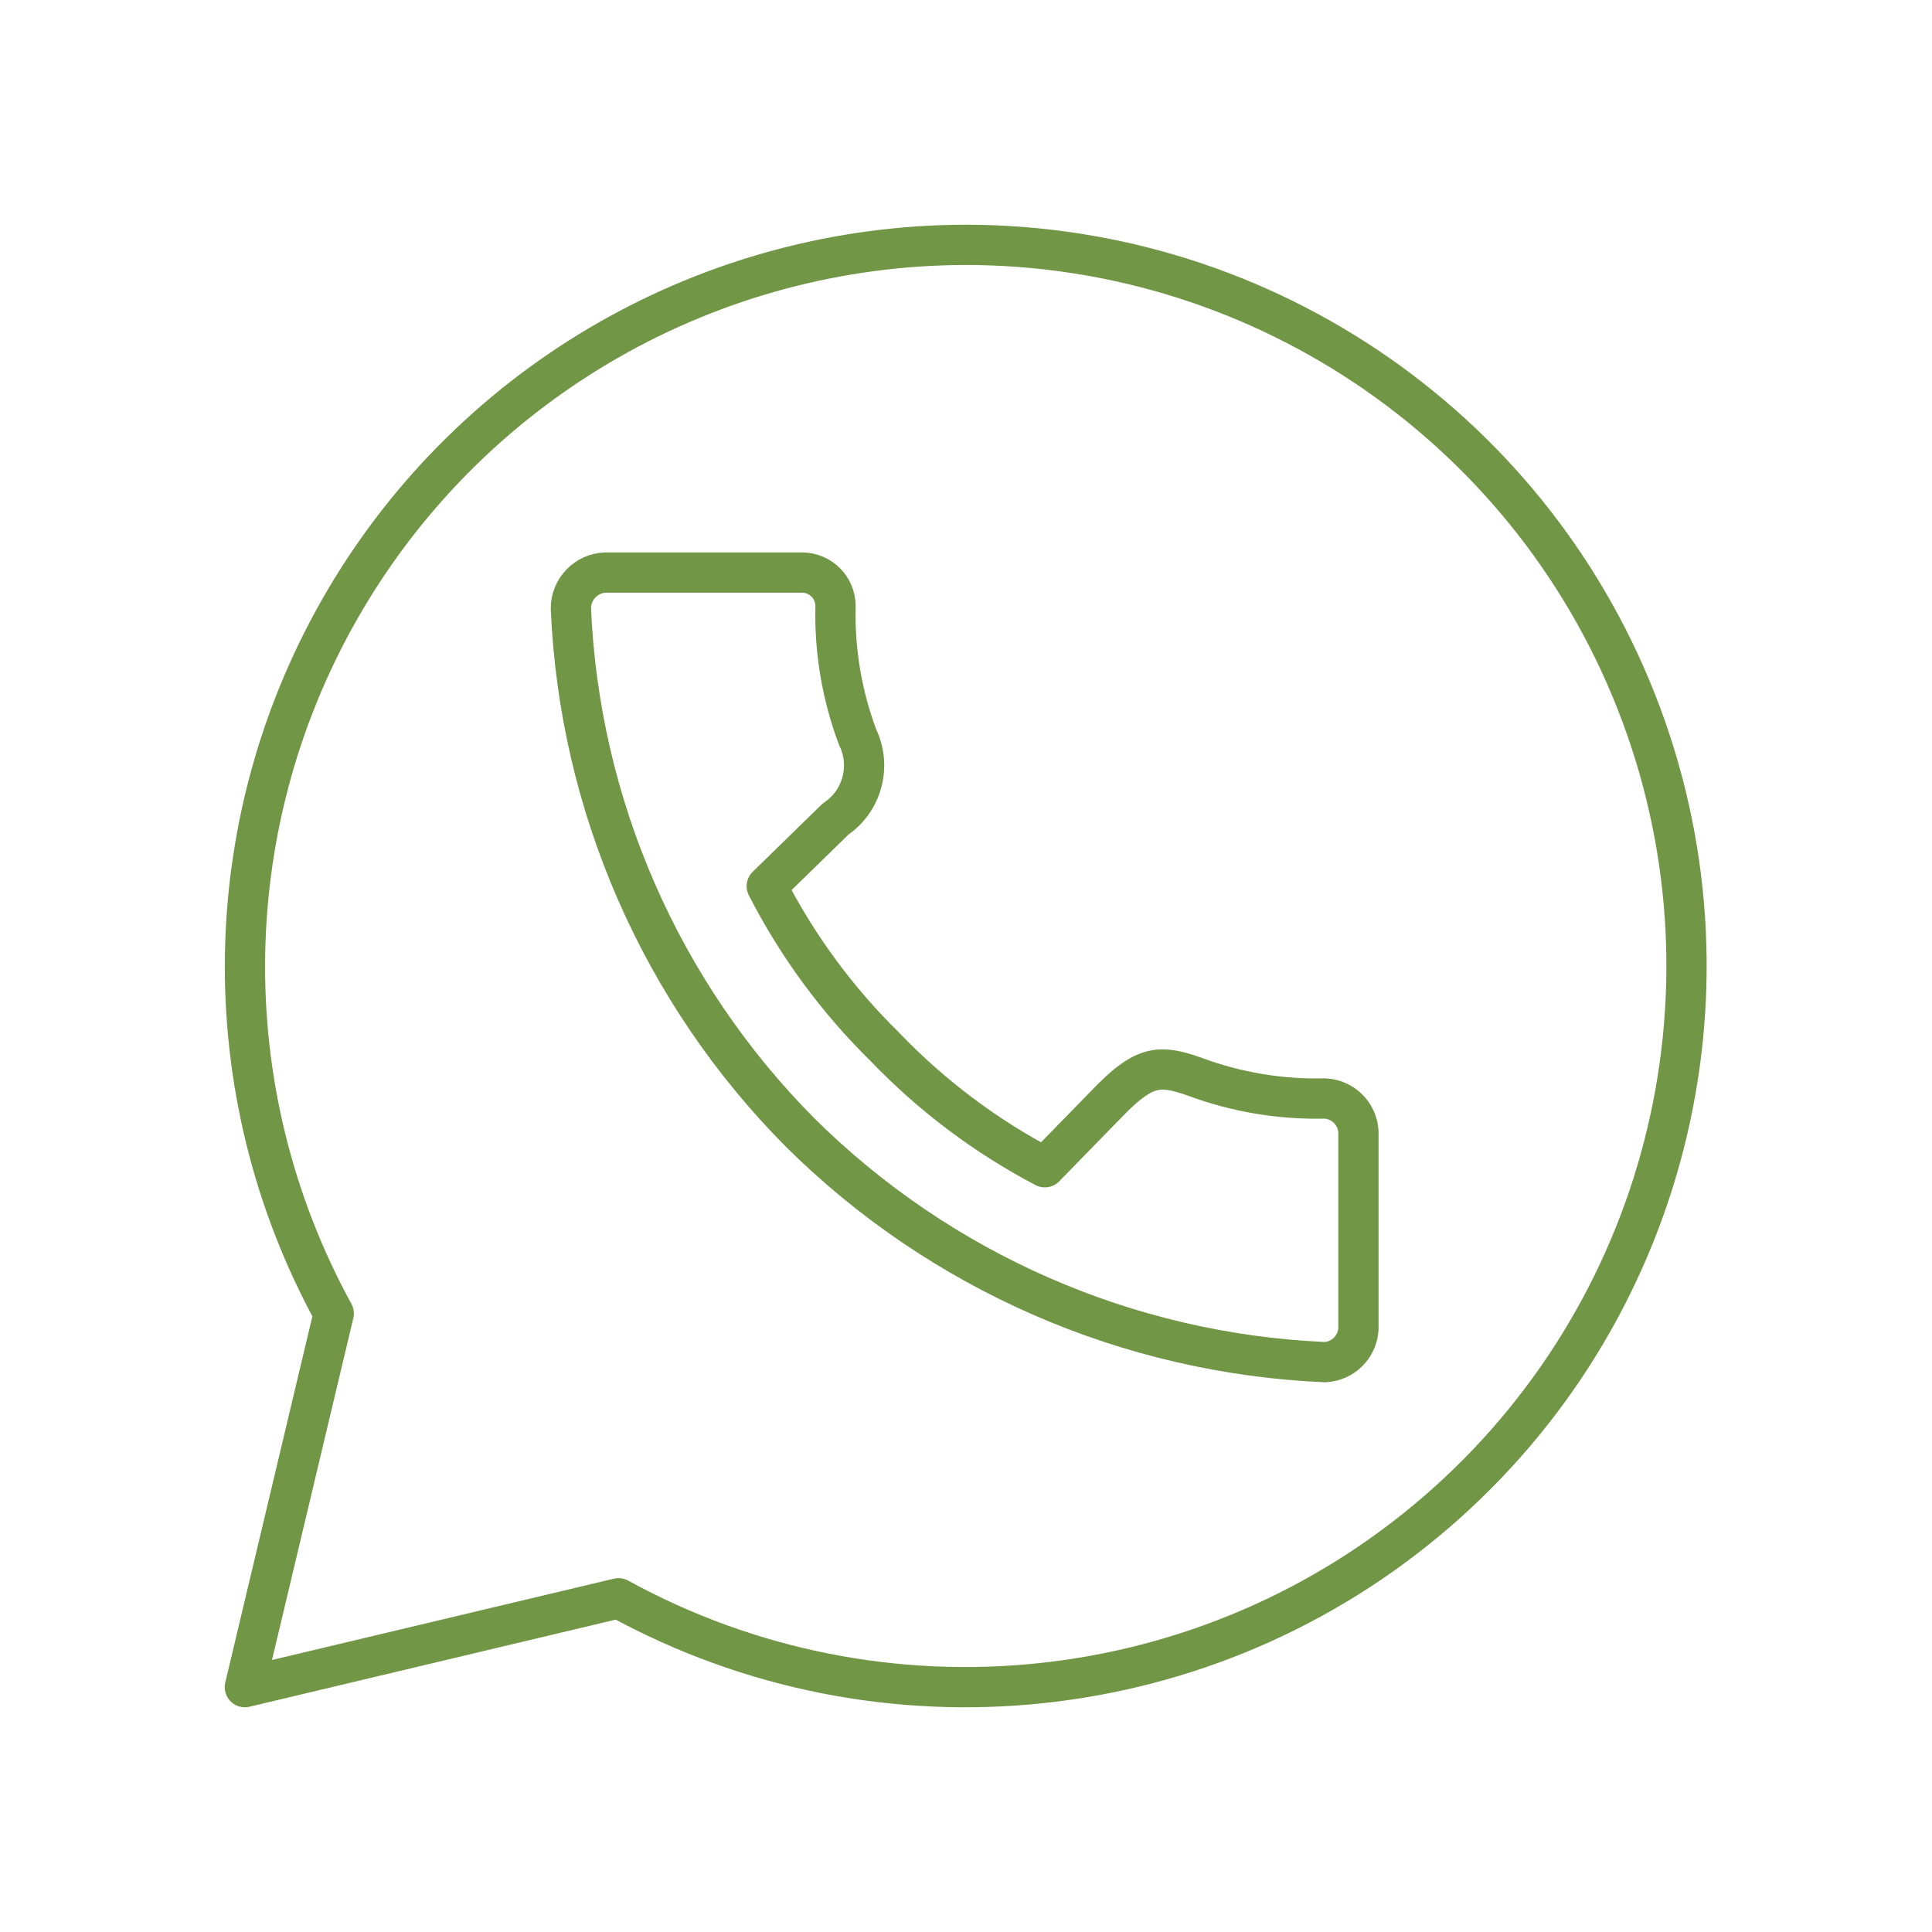
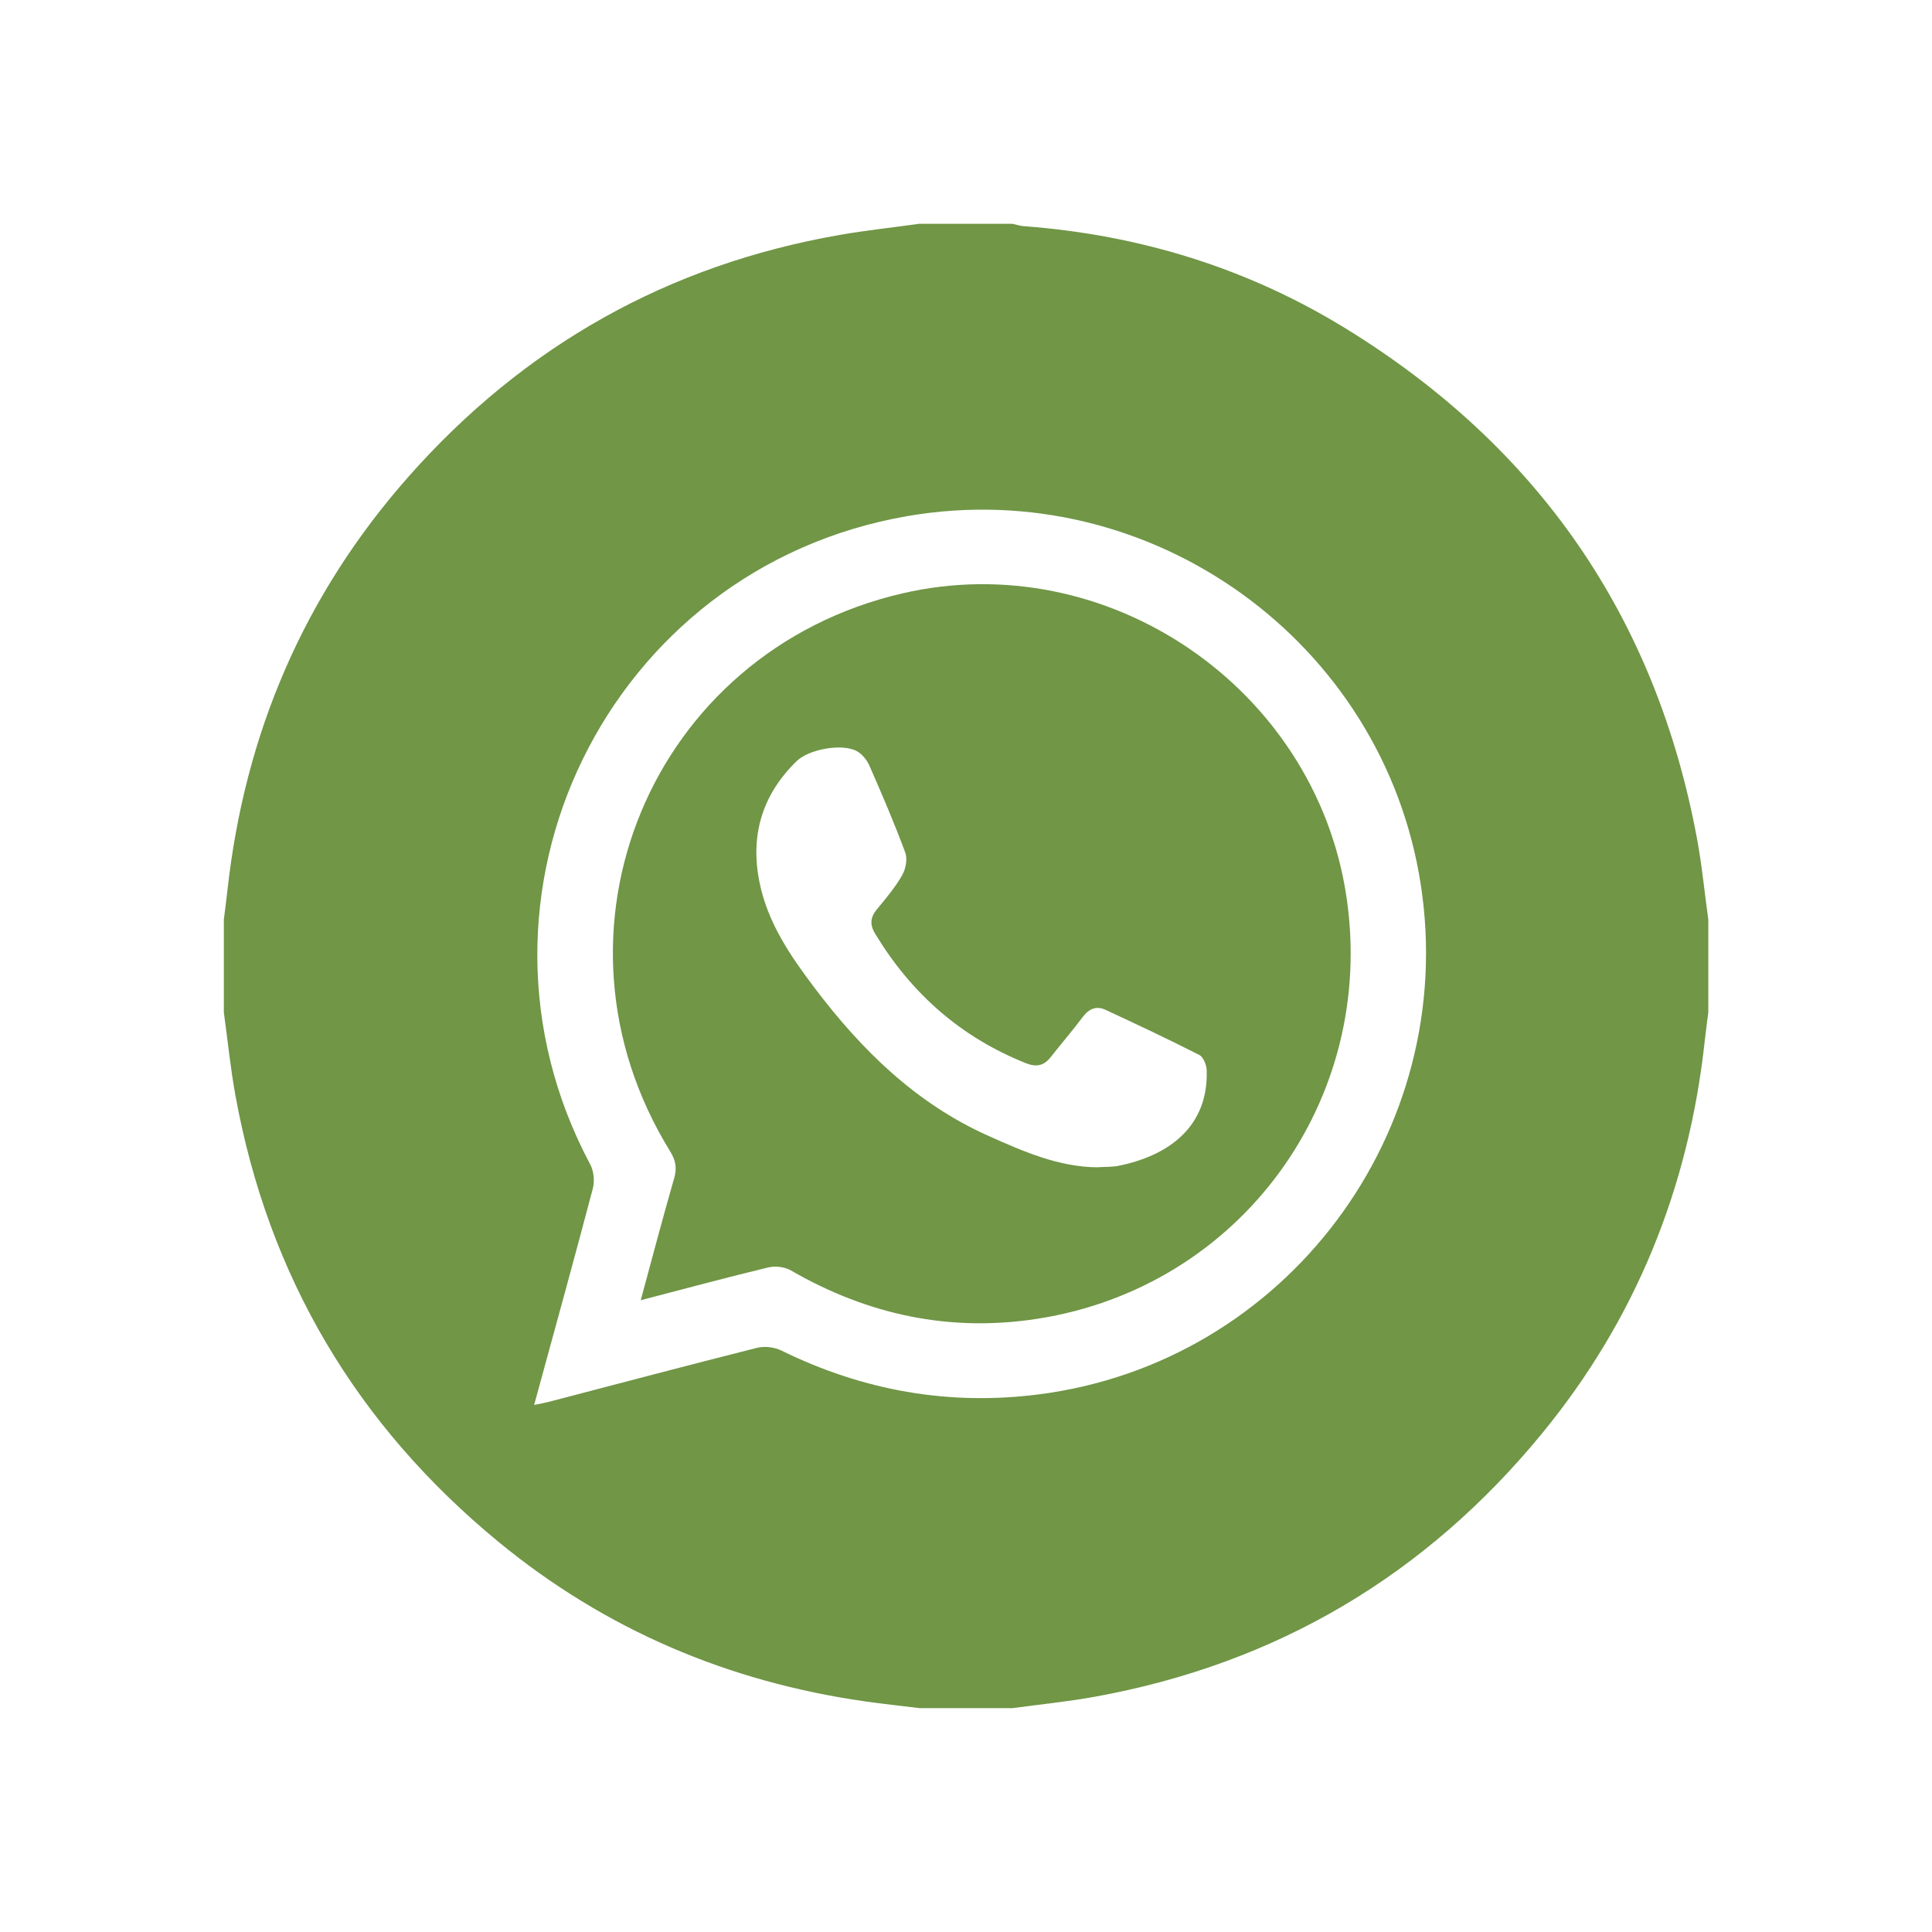
- <svg xmlns="http://www.w3.org/2000/svg" width="800px" height="800px" viewBox="-4.8 -4.8 57.60 57.60" id="Layer_2" data-name="Layer 2" fill="#709646" stroke="#709646" stroke-width="1.2">
-   <g id="SVGRepo_bgCarrier" stroke-width="0" />
-   <g id="SVGRepo_tracerCarrier" stroke-linecap="round" stroke-linejoin="round" />
-   <g id="SVGRepo_iconCarrier">
-     <defs>
-       <style>.cls-1{fill:none;stroke:#709646;stroke-linecap:round;stroke-linejoin:round;}</style>
-     </defs>
-     <path class="cls-1" d="M24,2.5A21.52,21.52,0,0,0,5.15,34.36L2.5,45.5l11.14-2.65A21.5,21.5,0,1,0,24,2.5ZM13.25,12.27h5.86a1,1,0,0,1,1,1,10.4,10.4,0,0,0,.66,3.91,1.93,1.93,0,0,1-.66,2.44l-2.05,2a18.6,18.6,0,0,0,3.52,4.79A18.6,18.6,0,0,0,26.35,30l2-2.05c1-1,1.46-1,2.44-.66a10.4,10.4,0,0,0,3.91.66,1.05,1.05,0,0,1,1,1v5.86a1.05,1.05,0,0,1-1,1,23.68,23.68,0,0,1-15.64-6.84,23.6,23.6,0,0,1-6.84-15.64A1.07,1.07,0,0,1,13.25,12.27Z" />
-   </g>
+ <svg xmlns="http://www.w3.org/2000/svg" id="Capa_1" viewBox="0 0 384.51 384.51">
+   <defs>
+     <style>.cls-1{fill:#709646;stroke-width:0px;}</style>
+   </defs>
+   <path class="cls-1" d="m183.05,44.54c6.15,0,12.31,0,18.46,0,.74.16,1.47.42,2.22.47,23,1.72,44.53,8.32,64.15,20.4,38.13,23.47,61.62,57.24,69.84,101.39,1,5.36,1.52,10.81,2.27,16.22v18.46c-.24,1.89-.5,3.78-.71,5.68-3.16,29.22-13.75,55.43-32.4,78.15-23.19,28.26-52.85,45.81-88.89,52.36-5.46.99-10.99,1.54-16.49,2.29h-18.46c-3.61-.44-7.22-.83-10.82-1.34-27.25-3.88-51.73-14.26-73-31.75-28.24-23.22-45.82-52.84-52.37-88.88-.99-5.46-1.54-11-2.3-16.51,0-6.15,0-12.31,0-18.46.23-1.89.49-3.78.7-5.68,3.42-31.29,15.25-58.96,36.12-82.55,22.95-25.94,51.54-42.07,85.73-48.03,5.28-.92,10.62-1.49,15.93-2.23Zm-76.73,235.07c1.23-.25,2.05-.39,2.86-.6,13.84-3.61,27.65-7.28,41.52-10.77,1.49-.37,3.45-.12,4.84.56,16.23,7.97,33.3,11.01,51.22,8.71,49.17-6.3,83.54-52.2,76.02-101.36-7.42-48.48-53.73-81.77-102.16-73.44-59.66,10.27-91.62,75.67-63.14,129.06.71,1.33.89,3.33.5,4.8-3.74,14.19-7.66,28.34-11.67,43.02Z" />
+   <path class="cls-1" d="m127.52,258.77c2.29-8.42,4.37-16.37,6.65-24.26.59-2.05.31-3.58-.79-5.36-27-43.7-3.83-99.41,46.15-111.04,40.76-9.49,82.14,18.69,88.42,60.21,6.13,40.55-20.98,77.83-61.45,84.14-17.43,2.72-33.8-.77-49.08-9.61-1.22-.71-3.1-.94-4.49-.61-8.3,2-16.54,4.22-25.41,6.53Zm90.97-26.47c1.45-.09,2.82-.02,4.13-.28,10.21-2.07,17.88-7.94,17.54-18.98-.03-1.07-.65-2.66-1.47-3.08-6.15-3.13-12.4-6.07-18.66-8.98-1.8-.84-3.27-.25-4.5,1.38-2.08,2.76-4.33,5.38-6.48,8.1-1.33,1.69-2.88,1.93-4.84,1.15-12.97-5.17-22.85-13.88-30.04-25.79-1.13-1.87-.94-3.31.42-4.93,1.78-2.14,3.59-4.31,4.96-6.7.71-1.24,1.09-3.22.62-4.5-2.16-5.84-4.62-11.58-7.13-17.29-.5-1.15-1.48-2.36-2.56-2.93-2.95-1.56-9.51-.35-11.92,2-6.89,6.7-9.31,14.81-7.39,24.19,1.64,8.03,6.15,14.61,10.98,20.99,9.33,12.34,20.17,22.97,34.5,29.38,6.99,3.13,14.06,6.25,21.86,6.29Z" />
</svg>
